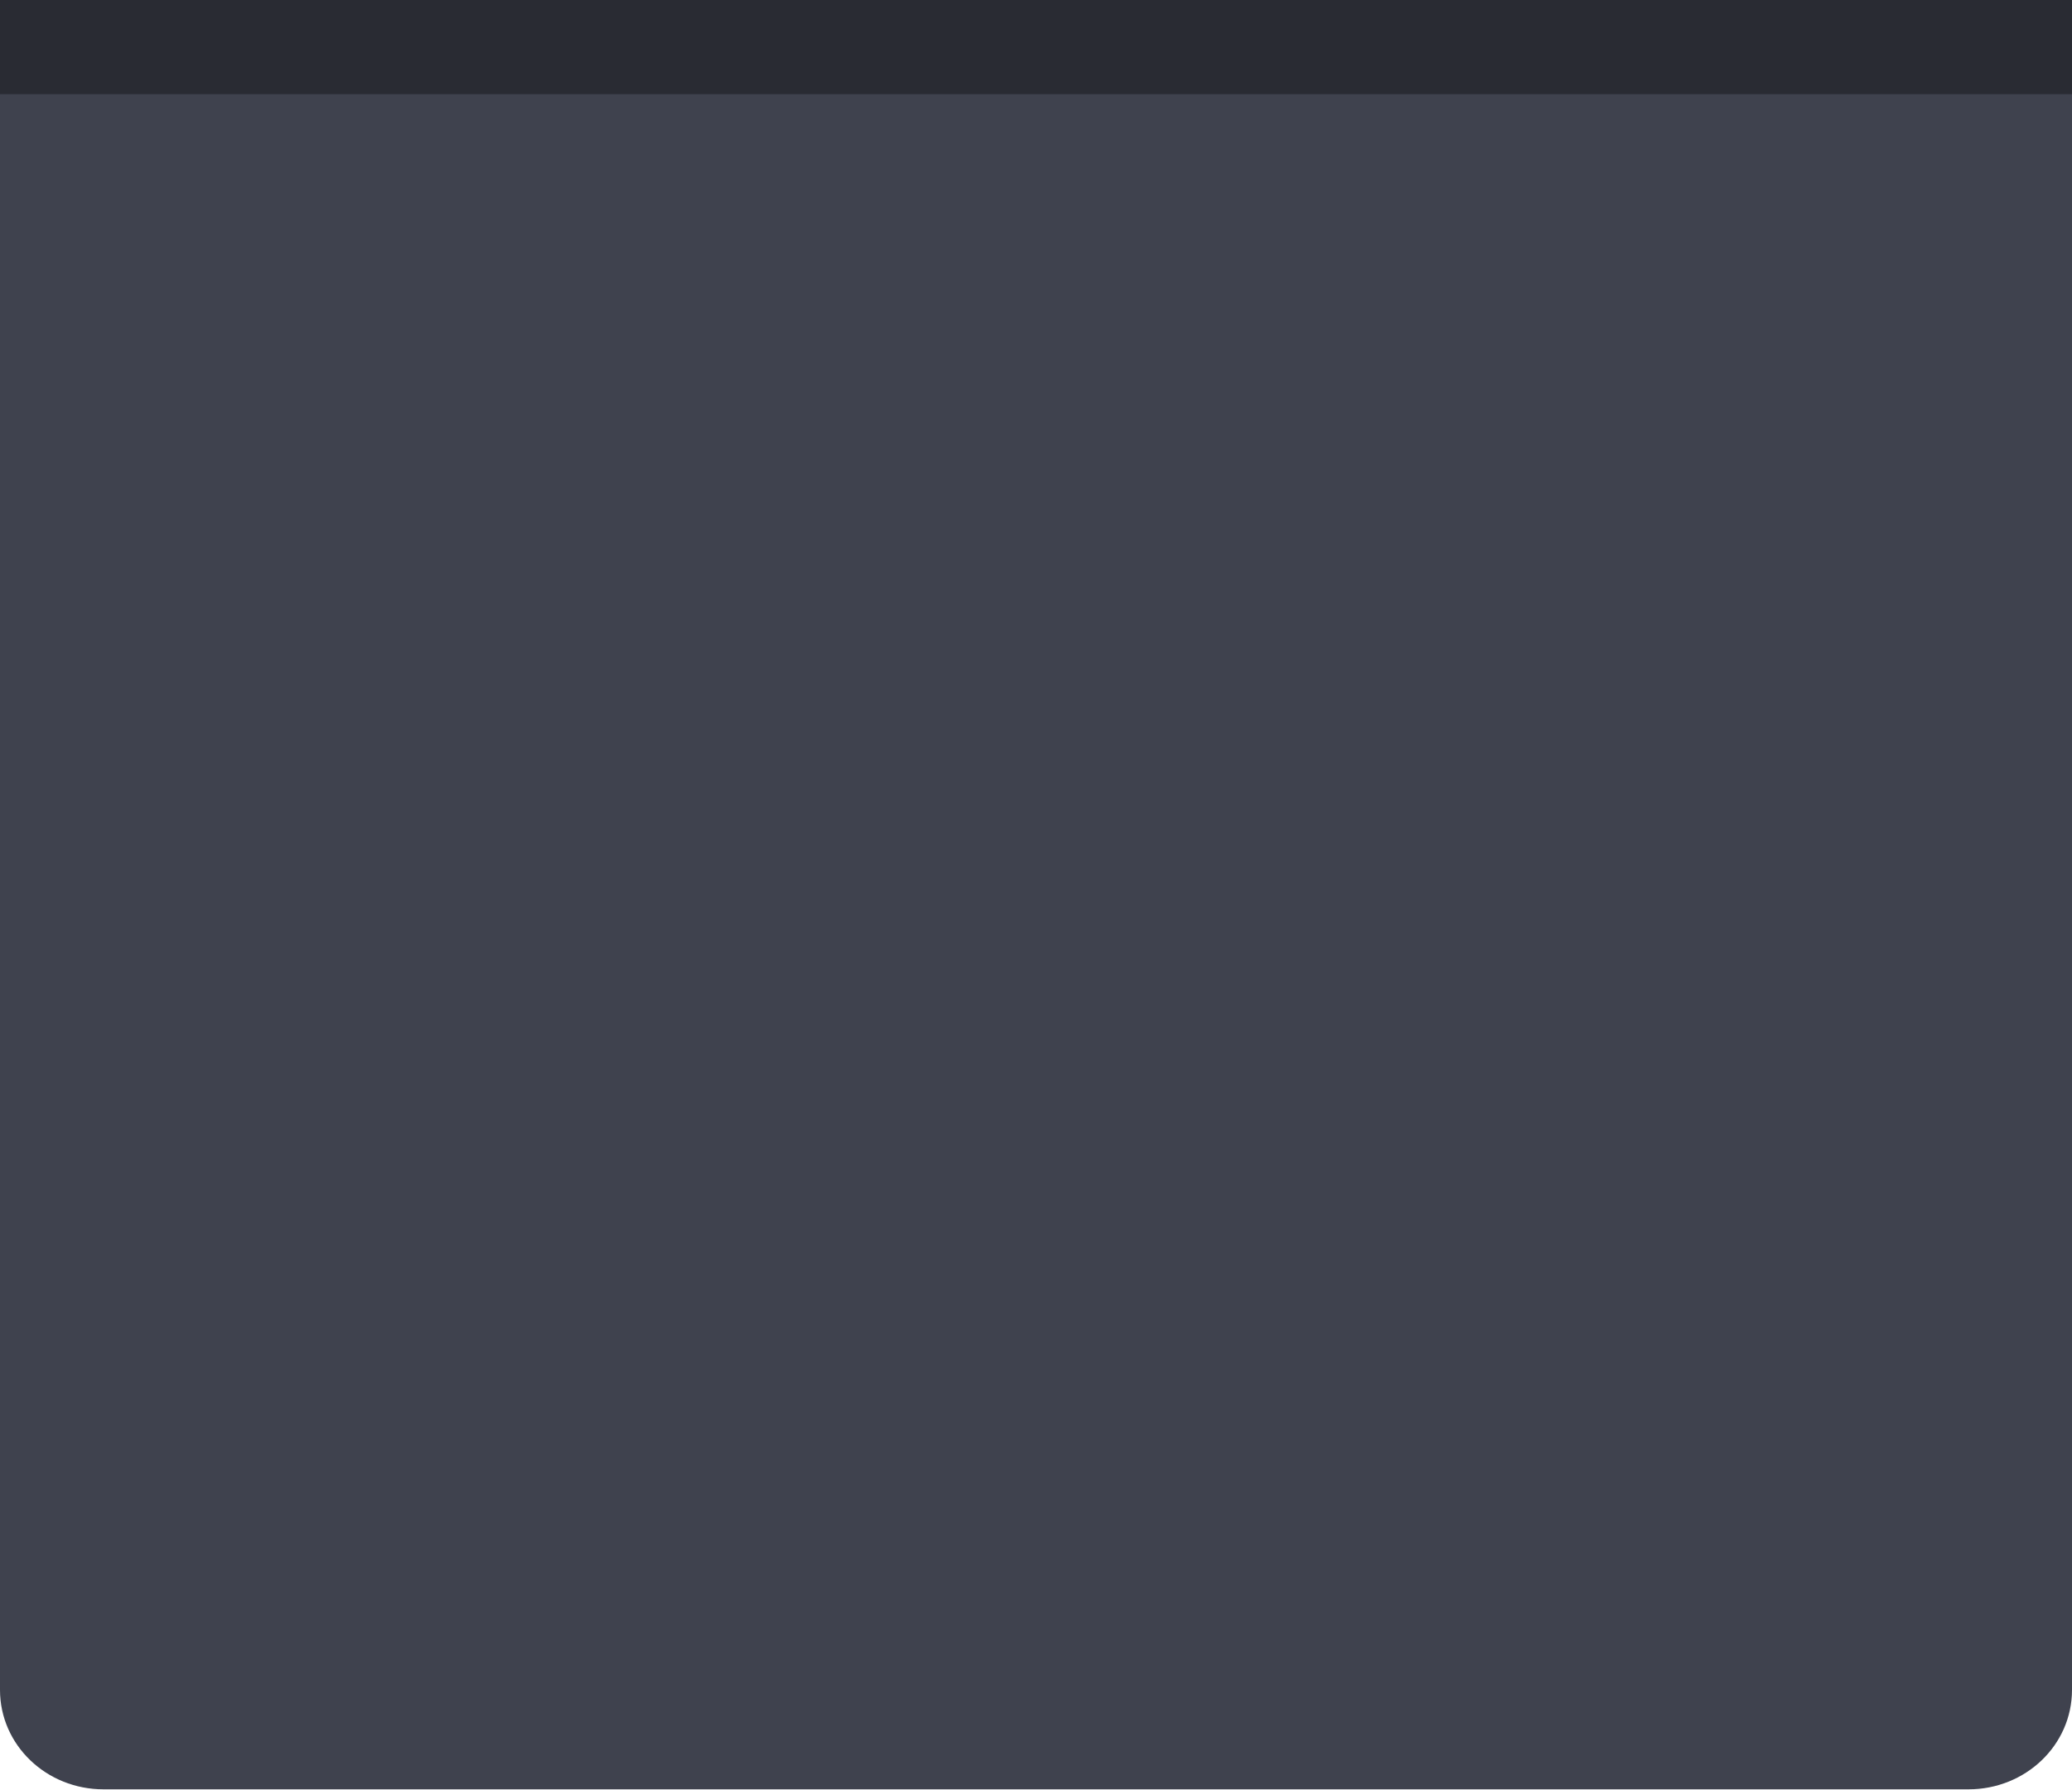
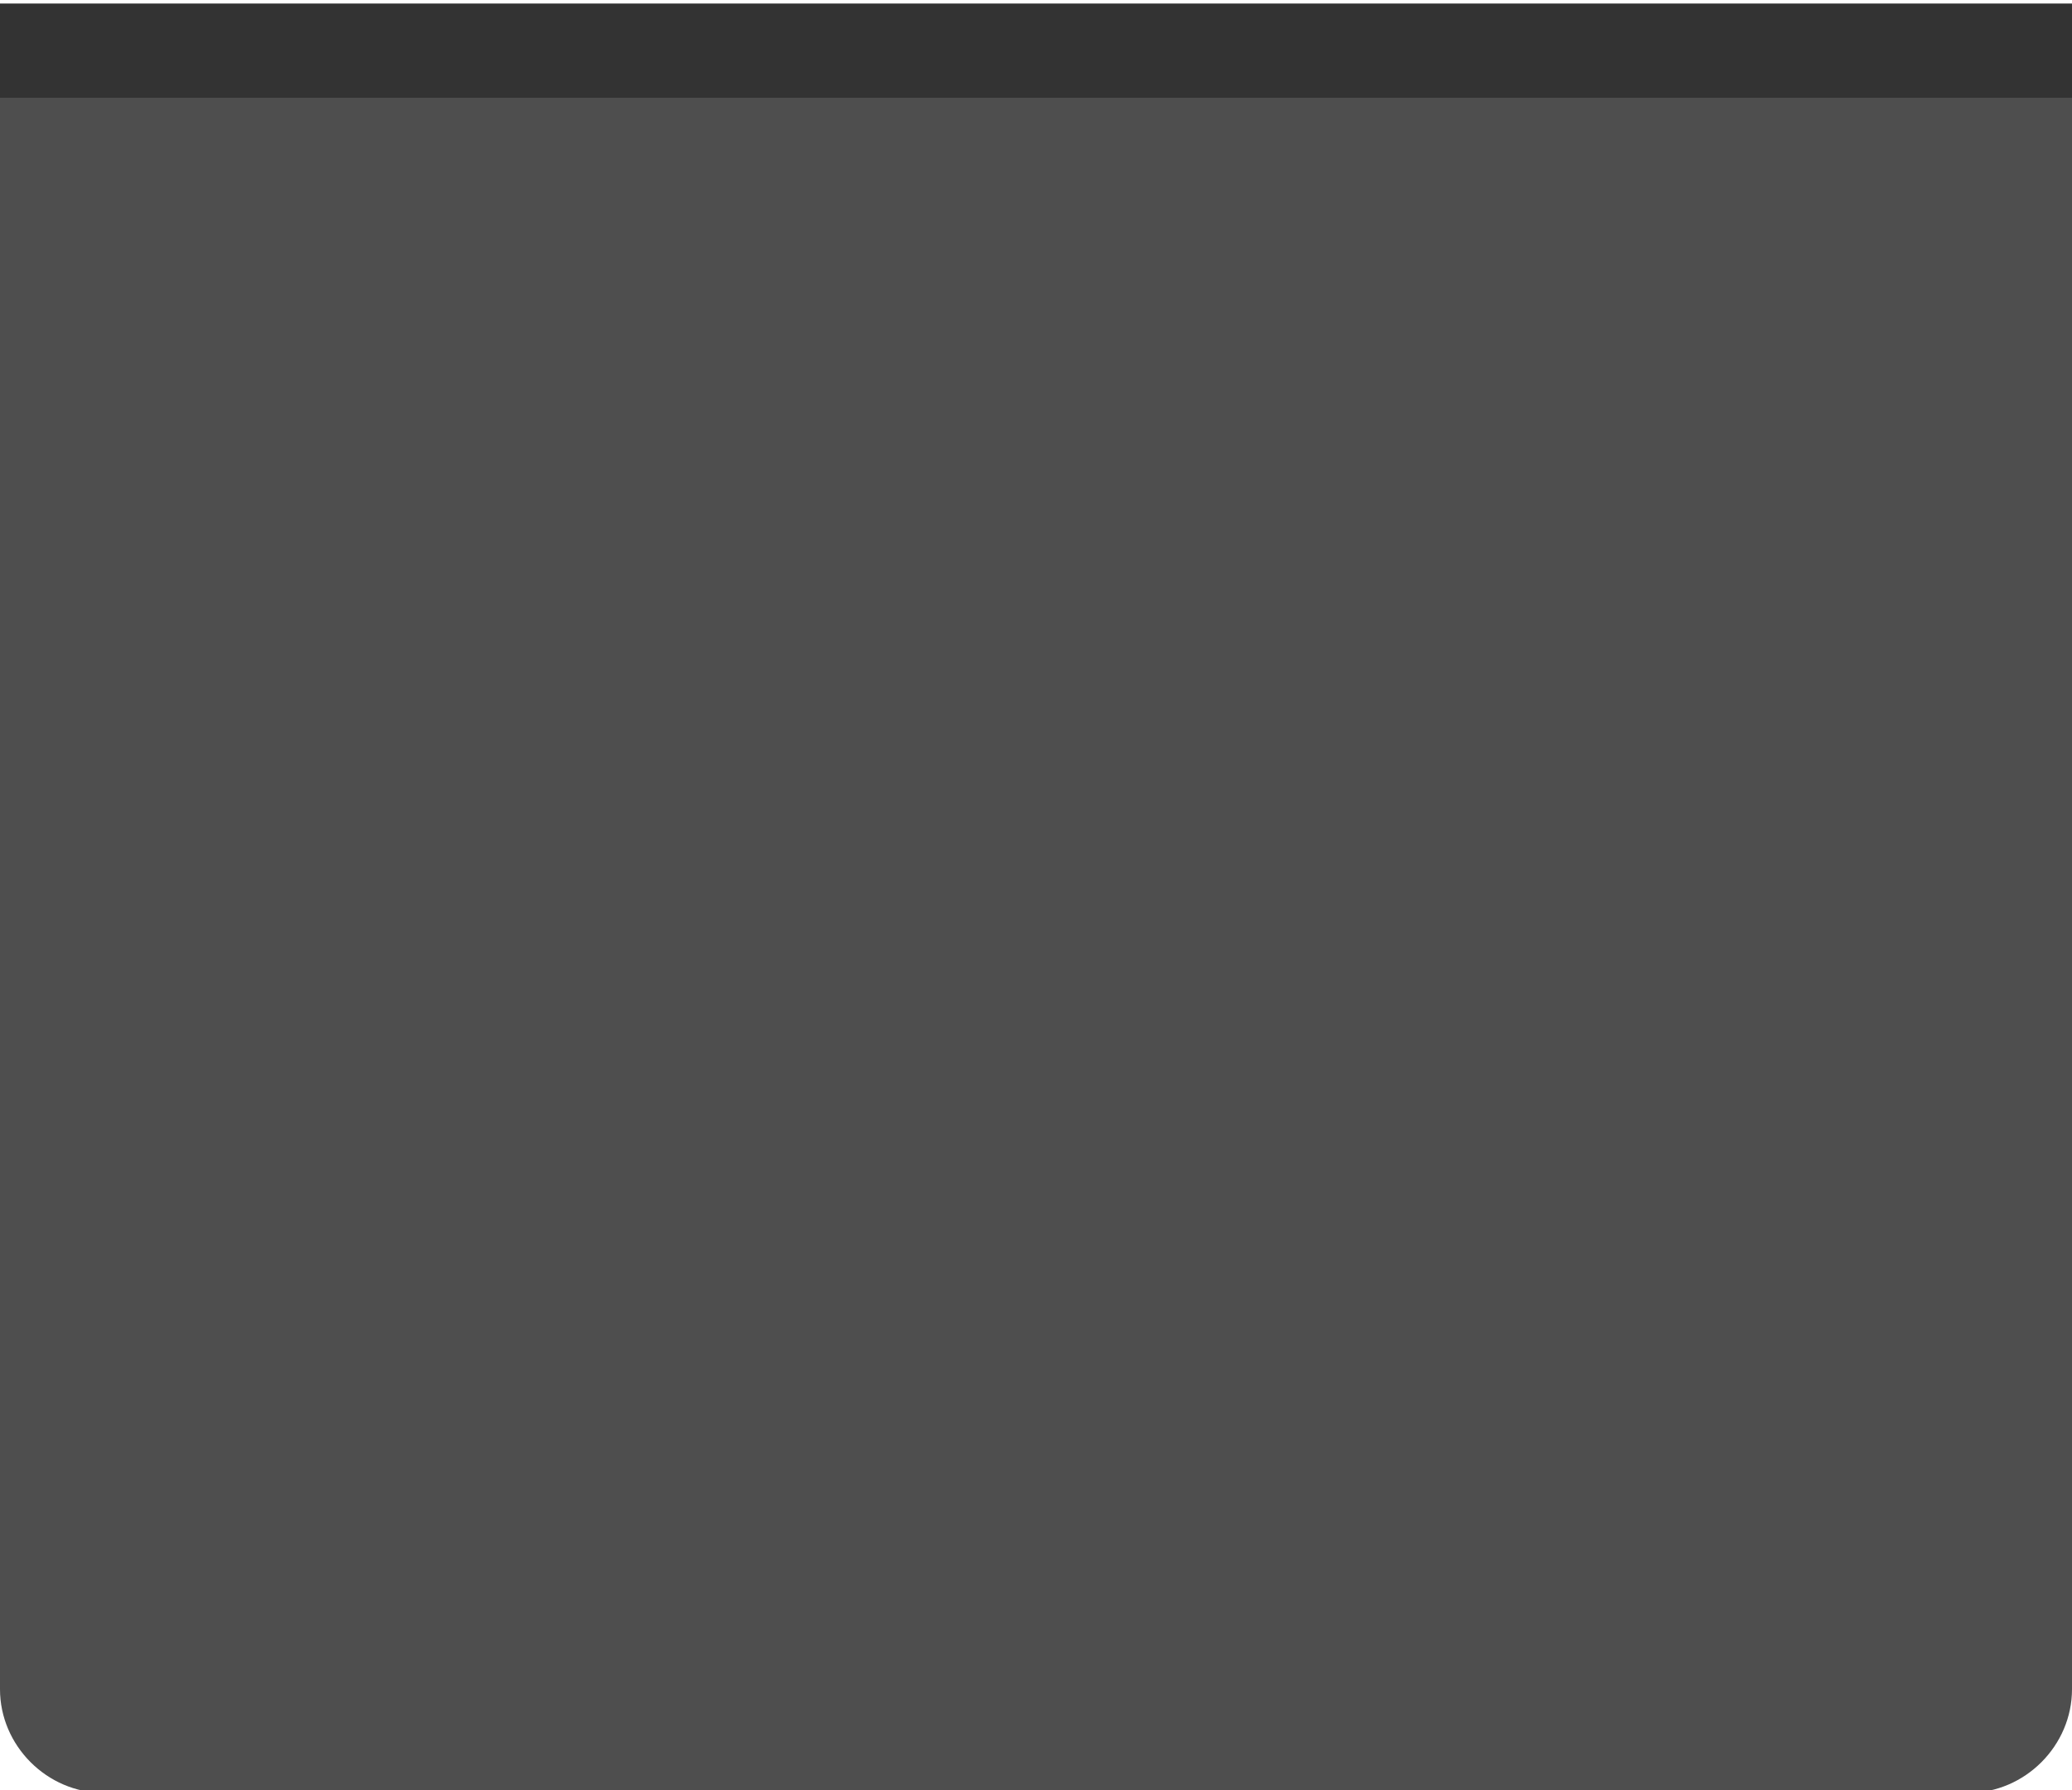
- <svg xmlns="http://www.w3.org/2000/svg" width="22" height="19" viewBox="0 0 22 19" id="svg5386" version="1.1">
-   <defs id="defs5388">
-     <clipPath clipPathUnits="userSpaceOnUse" id="clipPath4228">
-       <rect style="opacity:1;fill:#5294e2;fill-opacity:1;stroke:none;stroke-width:1;stroke-linecap:round;stroke-linejoin:miter;stroke-miterlimit:4;stroke-dasharray:none;stroke-dashoffset:0;stroke-opacity:1" id="rect4230" width="38" height="29" x="-3" y="1027.362" rx="1.5" ry="1.5" />
-     </clipPath>
-   </defs>
+ <svg xmlns="http://www.w3.org/2000/svg" version="1.1" id="svg5386" x="0px" y="0px" viewBox="0 0 22 19" style="enable-background:new 0 0 22 19;" xml:space="preserve">
+   <style type="text/css">
+ 	.st0{opacity:0.95;fill:#454545;enable-background:new    ;}
+ 	.st1{opacity:0.35;enable-background:new    ;}
+ </style>
  <g id="layer1" transform="translate(-5,-1027.362)">
-     <path style="opacity:0.95;fill:#353945;fill-opacity:1;stroke:none;stroke-width:1;stroke-linecap:round;stroke-linejoin:miter;stroke-miterlimit:4;stroke-dasharray:none;stroke-dashoffset:0;stroke-opacity:1" d="m 27,1027.362 0,17.945 c 0,0.585 -0.491,1.056 -1.1,1.056 l -19.8,0 c -0.609,0 -1.1,-0.471 -1.1,-1.056 l 0,-17.945 z" id="rect4145-1" />
-     <rect style="opacity:0.35;fill:#000000;fill-opacity:1;stroke:none;stroke-width:1;stroke-linecap:round;stroke-linejoin:miter;stroke-miterlimit:4;stroke-dasharray:none;stroke-dashoffset:0;stroke-opacity:1" id="rect4137" width="22" height="1" x="5" y="1027.362" rx="0" ry="1.3877788e-16" />
+     <path id="rect4145-1" class="st0" d="M27,1027.4v17.9   c0,0.6-0.5,1.1-1.1,1.1H6.1c-0.6,0-1.1-0.5-1.1-1.1v-17.9H27z" />
+     <rect id="rect4137" x="5" y="1027.4" class="st1" width="22" height="1" />
  </g>
</svg>
